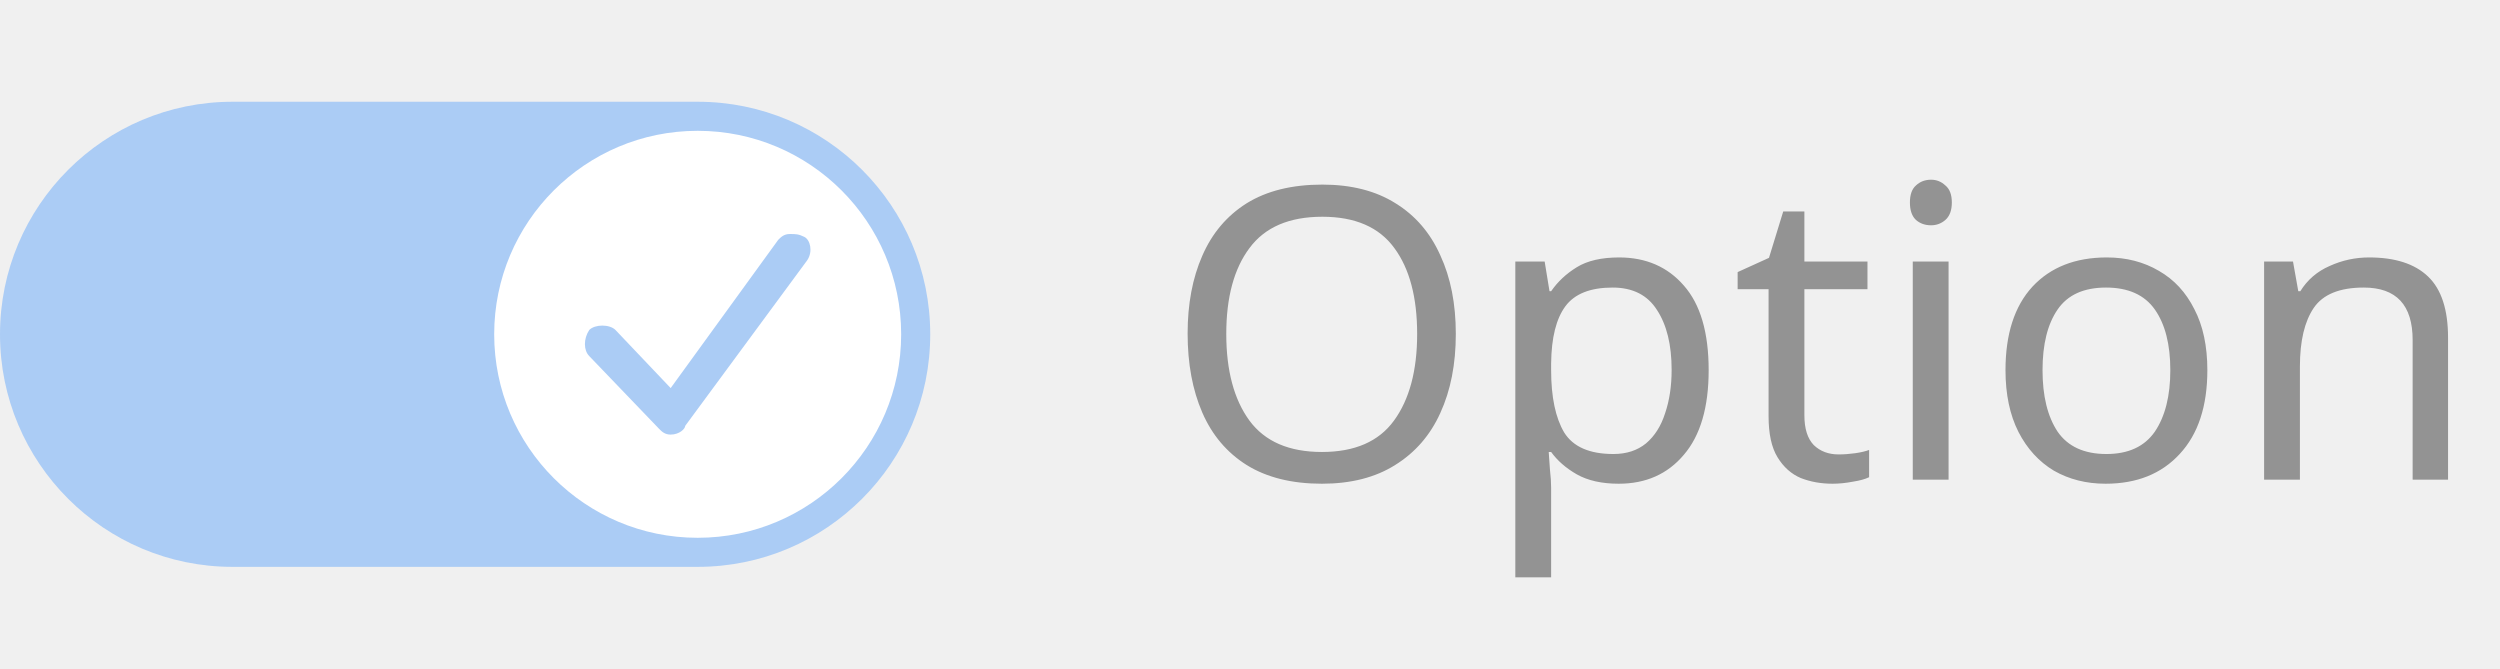
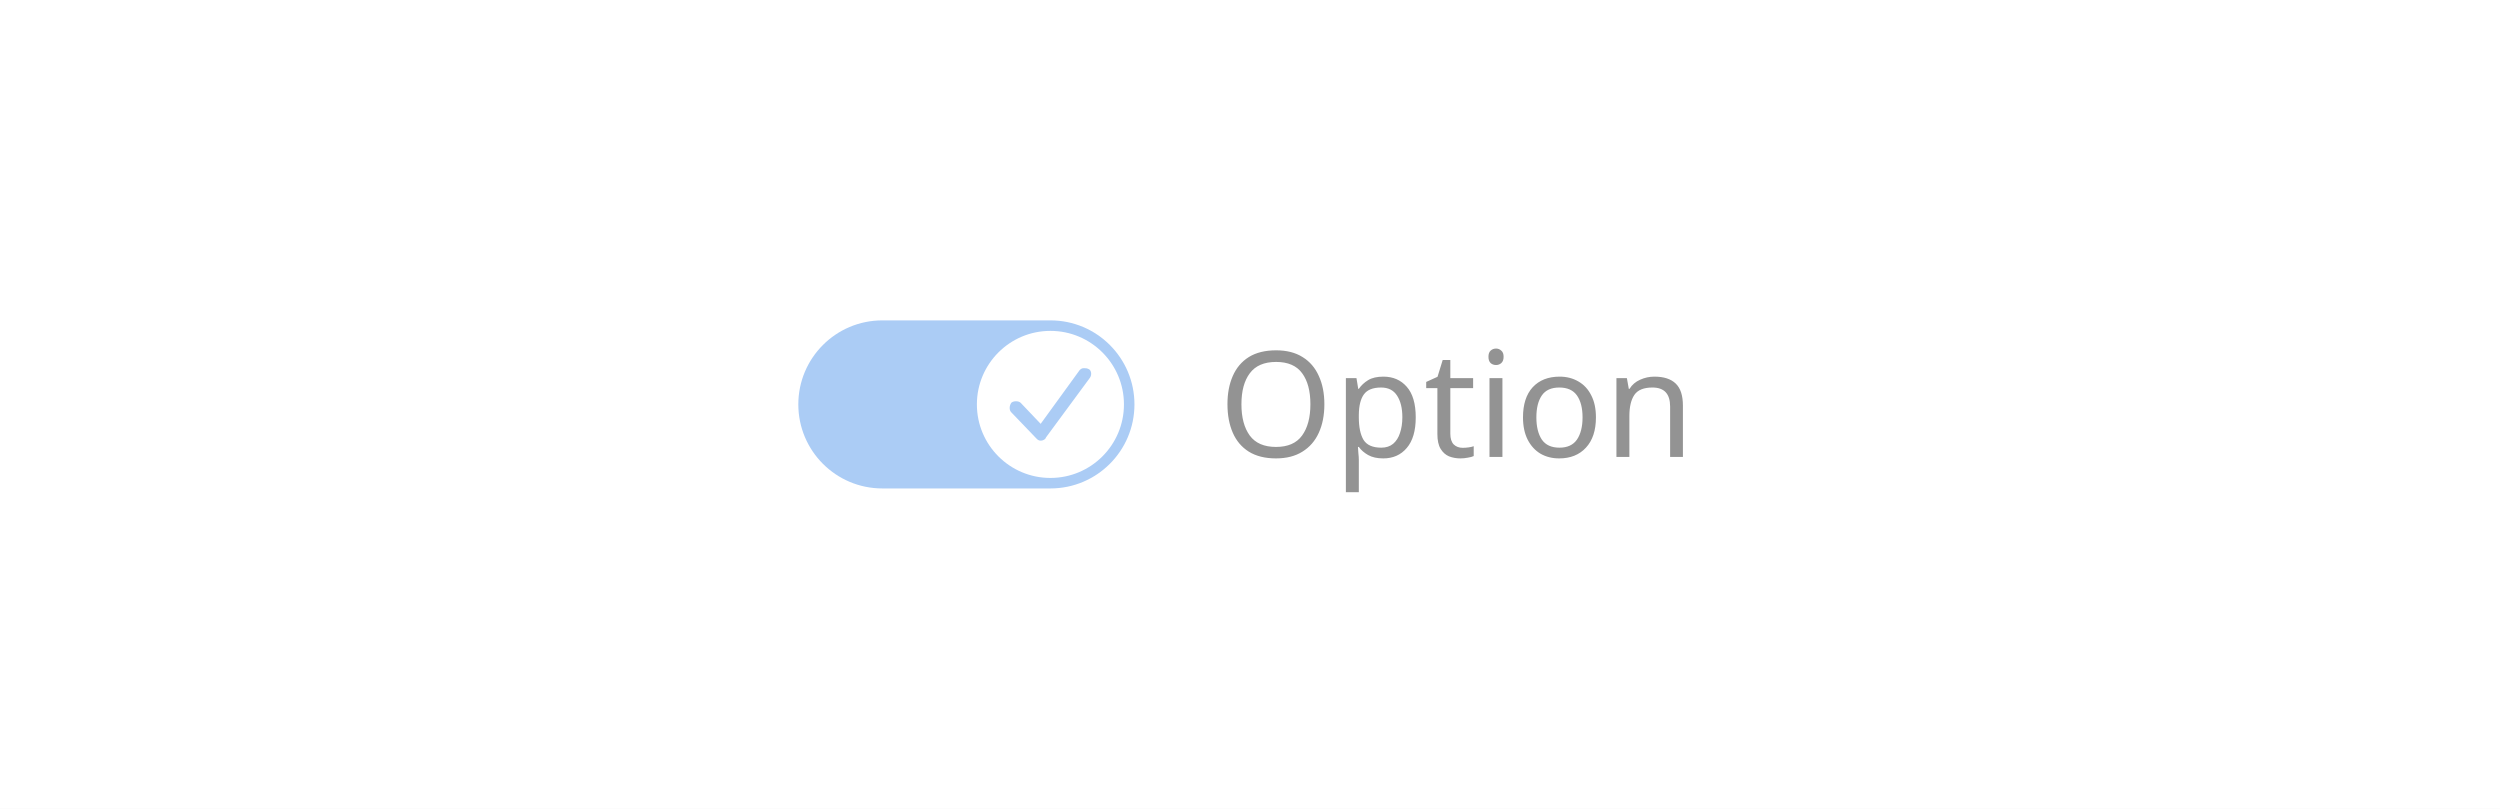
- <svg xmlns="http://www.w3.org/2000/svg" width="86" height="23" viewBox="0 0 86 23" fill="none">
-   <rect y="3.5" width="32" height="16" rx="8" fill="#ABCCF5" />
-   <circle cx="24" cy="11.5" r="7" fill="white" />
-   <path d="M27.771 8.95L23.571 14.65C23.571 14.75 23.371 14.95 23.071 14.95C22.871 14.95 22.771 14.85 22.671 14.75L20.271 12.25C20.071 12.05 20.071 11.65 20.271 11.35C20.471 11.15 20.971 11.15 21.171 11.35L23.071 13.35L26.771 8.25C26.871 8.15 26.971 8.05 27.171 8.05C27.371 8.05 27.471 8.05 27.671 8.15C27.871 8.25 27.971 8.65 27.771 8.95Z" fill="#ABCCF5" />
-   <path d="M50.08 11.488C50.08 12.524 49.903 13.429 49.548 14.204C49.203 14.969 48.685 15.567 47.994 15.996C47.313 16.425 46.473 16.64 45.474 16.64C44.438 16.64 43.575 16.425 42.884 15.996C42.203 15.567 41.694 14.965 41.358 14.19C41.022 13.415 40.854 12.51 40.854 11.474C40.854 10.457 41.022 9.565 41.358 8.8C41.694 8.025 42.203 7.423 42.884 6.994C43.575 6.565 44.443 6.35 45.488 6.35C46.487 6.35 47.327 6.565 48.008 6.994C48.689 7.414 49.203 8.011 49.548 8.786C49.903 9.551 50.08 10.452 50.08 11.488ZM42.184 11.488C42.184 12.748 42.45 13.742 42.982 14.47C43.514 15.189 44.345 15.548 45.474 15.548C46.603 15.548 47.429 15.189 47.952 14.47C48.484 13.742 48.75 12.748 48.75 11.488C48.75 10.228 48.489 9.243 47.966 8.534C47.443 7.815 46.617 7.456 45.488 7.456C44.349 7.456 43.514 7.815 42.982 8.534C42.45 9.243 42.184 10.228 42.184 11.488ZM55.697 8.856C56.621 8.856 57.364 9.178 57.923 9.822C58.493 10.466 58.778 11.437 58.778 12.734C58.778 14.013 58.493 14.983 57.923 15.646C57.364 16.309 56.617 16.64 55.684 16.64C55.105 16.64 54.624 16.533 54.242 16.318C53.868 16.103 53.574 15.847 53.359 15.548H53.276C53.285 15.707 53.299 15.907 53.318 16.15C53.346 16.393 53.359 16.603 53.359 16.78V19.86H52.127V8.996H53.136L53.303 10.018H53.359C53.584 9.691 53.877 9.416 54.242 9.192C54.605 8.968 55.091 8.856 55.697 8.856ZM55.474 9.892C54.708 9.892 54.167 10.107 53.849 10.536C53.532 10.965 53.369 11.619 53.359 12.496V12.734C53.359 13.658 53.509 14.372 53.807 14.876C54.115 15.371 54.68 15.618 55.502 15.618C55.95 15.618 56.323 15.497 56.621 15.254C56.92 15.002 57.139 14.657 57.279 14.218C57.429 13.779 57.504 13.28 57.504 12.72C57.504 11.861 57.336 11.175 56.999 10.662C56.673 10.149 56.164 9.892 55.474 9.892ZM63.247 15.632C63.433 15.632 63.625 15.618 63.821 15.59C64.017 15.562 64.175 15.525 64.297 15.478V16.416C64.166 16.481 63.979 16.533 63.737 16.57C63.494 16.617 63.261 16.64 63.037 16.64C62.645 16.64 62.281 16.575 61.945 16.444C61.618 16.304 61.352 16.066 61.147 15.73C60.941 15.394 60.839 14.923 60.839 14.316V9.948H59.775V9.36L60.853 8.87L61.343 7.274H62.071V8.996H64.241V9.948H62.071V14.288C62.071 14.745 62.178 15.086 62.393 15.31C62.617 15.525 62.901 15.632 63.247 15.632ZM66.429 6.182C66.616 6.182 66.779 6.247 66.919 6.378C67.069 6.499 67.143 6.695 67.143 6.966C67.143 7.237 67.069 7.437 66.919 7.568C66.779 7.689 66.616 7.75 66.429 7.75C66.224 7.75 66.051 7.689 65.911 7.568C65.771 7.437 65.701 7.237 65.701 6.966C65.701 6.695 65.771 6.499 65.911 6.378C66.051 6.247 66.224 6.182 66.429 6.182ZM67.031 8.996V16.5H65.799V8.996H67.031ZM75.933 12.734C75.933 13.975 75.615 14.937 74.981 15.618C74.355 16.299 73.506 16.64 72.433 16.64C71.77 16.64 71.177 16.491 70.655 16.192C70.141 15.884 69.735 15.441 69.437 14.862C69.138 14.274 68.989 13.565 68.989 12.734C68.989 11.493 69.297 10.536 69.913 9.864C70.538 9.192 71.392 8.856 72.475 8.856C73.147 8.856 73.744 9.01 74.267 9.318C74.789 9.617 75.195 10.055 75.485 10.634C75.783 11.203 75.933 11.903 75.933 12.734ZM70.263 12.734C70.263 13.621 70.435 14.325 70.781 14.848C71.135 15.361 71.695 15.618 72.461 15.618C73.217 15.618 73.772 15.361 74.127 14.848C74.481 14.325 74.659 13.621 74.659 12.734C74.659 11.847 74.481 11.152 74.127 10.648C73.772 10.144 73.212 9.892 72.447 9.892C71.681 9.892 71.126 10.144 70.781 10.648C70.435 11.152 70.263 11.847 70.263 12.734ZM81.497 8.856C82.393 8.856 83.07 9.075 83.527 9.514C83.985 9.953 84.213 10.653 84.213 11.614V16.5H82.995V11.698C82.995 10.494 82.435 9.892 81.315 9.892C80.485 9.892 79.911 10.125 79.593 10.592C79.276 11.059 79.117 11.731 79.117 12.608V16.5H77.885V8.996H78.879L79.061 10.018H79.131C79.374 9.626 79.71 9.337 80.139 9.15C80.569 8.954 81.021 8.856 81.497 8.856Z" fill="#939393" />
+ <svg xmlns="http://www.w3.org/2000/svg" width="238" height="77" viewBox="0 0 238 77" fill="none">
+   <rect width="238" height="77" fill="white" />
+   <rect x="76" y="30.5" width="32" height="16" rx="8" fill="#ABCCF5" />
+   <circle cx="100" cy="38.5" r="7" fill="white" />
+   <path d="M103.771 35.95L99.571 41.65C99.571 41.75 99.371 41.95 99.071 41.95C98.871 41.95 98.771 41.85 98.671 41.75L96.271 39.25C96.071 39.05 96.071 38.65 96.271 38.35C96.471 38.15 96.971 38.15 97.171 38.35L99.071 40.35L102.771 35.25C102.871 35.15 102.971 35.05 103.171 35.05C103.371 35.05 103.471 35.05 103.671 35.15C103.871 35.25 103.971 35.65 103.771 35.95Z" fill="#ABCCF5" />
+   <path d="M126.08 38.488C126.08 39.524 125.903 40.429 125.548 41.204C125.203 41.969 124.685 42.567 123.994 42.996C123.313 43.425 122.473 43.64 121.474 43.64C120.438 43.64 119.575 43.425 118.884 42.996C118.203 42.567 117.694 41.965 117.358 41.19C117.022 40.415 116.854 39.51 116.854 38.474C116.854 37.457 117.022 36.565 117.358 35.8C117.694 35.025 118.203 34.423 118.884 33.994C119.575 33.565 120.443 33.35 121.488 33.35C122.487 33.35 123.327 33.565 124.008 33.994C124.689 34.414 125.203 35.011 125.548 35.786C125.903 36.551 126.08 37.452 126.08 38.488ZM118.184 38.488C118.184 39.748 118.45 40.742 118.982 41.47C119.514 42.189 120.345 42.548 121.474 42.548C122.603 42.548 123.429 42.189 123.952 41.47C124.484 40.742 124.75 39.748 124.75 38.488C124.75 37.228 124.489 36.243 123.966 35.534C123.443 34.815 122.617 34.456 121.488 34.456C120.349 34.456 119.514 34.815 118.982 35.534C118.45 36.243 118.184 37.228 118.184 38.488ZM131.698 35.856C132.622 35.856 133.364 36.178 133.924 36.822C134.493 37.466 134.778 38.437 134.778 39.734C134.778 41.013 134.493 41.983 133.924 42.646C133.364 43.309 132.617 43.64 131.684 43.64C131.105 43.64 130.624 43.533 130.242 43.318C129.868 43.103 129.574 42.847 129.36 42.548H129.276C129.285 42.707 129.299 42.907 129.318 43.15C129.346 43.393 129.36 43.603 129.36 43.78V46.86H128.128V35.996H129.136L129.304 37.018H129.36C129.584 36.691 129.878 36.416 130.242 36.192C130.606 35.968 131.091 35.856 131.698 35.856ZM131.474 36.892C130.708 36.892 130.167 37.107 129.85 37.536C129.532 37.965 129.369 38.619 129.36 39.496V39.734C129.36 40.658 129.509 41.372 129.808 41.876C130.116 42.371 130.68 42.618 131.502 42.618C131.95 42.618 132.323 42.497 132.622 42.254C132.92 42.002 133.14 41.657 133.28 41.218C133.429 40.779 133.504 40.28 133.504 39.72C133.504 38.861 133.336 38.175 133 37.662C132.673 37.149 132.164 36.892 131.474 36.892ZM139.247 42.632C139.433 42.632 139.625 42.618 139.821 42.59C140.017 42.562 140.175 42.525 140.297 42.478V43.416C140.166 43.481 139.979 43.533 139.737 43.57C139.494 43.617 139.261 43.64 139.037 43.64C138.645 43.64 138.281 43.575 137.945 43.444C137.618 43.304 137.352 43.066 137.147 42.73C136.941 42.394 136.839 41.923 136.839 41.316V36.948H135.775V36.36L136.853 35.87L137.343 34.274H138.071V35.996H140.241V36.948H138.071V41.288C138.071 41.745 138.178 42.086 138.393 42.31C138.617 42.525 138.901 42.632 139.247 42.632ZM142.429 33.182C142.616 33.182 142.779 33.247 142.919 33.378C143.069 33.499 143.143 33.695 143.143 33.966C143.143 34.237 143.069 34.437 142.919 34.568C142.779 34.689 142.616 34.75 142.429 34.75C142.224 34.75 142.051 34.689 141.911 34.568C141.771 34.437 141.701 34.237 141.701 33.966C141.701 33.695 141.771 33.499 141.911 33.378C142.051 33.247 142.224 33.182 142.429 33.182ZM143.031 35.996V43.5H141.799V35.996H143.031ZM151.933 39.734C151.933 40.975 151.615 41.937 150.981 42.618C150.355 43.299 149.506 43.64 148.433 43.64C147.77 43.64 147.177 43.491 146.655 43.192C146.141 42.884 145.735 42.441 145.437 41.862C145.138 41.274 144.989 40.565 144.989 39.734C144.989 38.493 145.297 37.536 145.913 36.864C146.538 36.192 147.392 35.856 148.475 35.856C149.147 35.856 149.744 36.01 150.267 36.318C150.789 36.617 151.195 37.055 151.485 37.634C151.783 38.203 151.933 38.903 151.933 39.734ZM146.263 39.734C146.263 40.621 146.435 41.325 146.781 41.848C147.135 42.361 147.695 42.618 148.461 42.618C149.217 42.618 149.772 42.361 150.127 41.848C150.481 41.325 150.659 40.621 150.659 39.734C150.659 38.847 150.481 38.152 150.127 37.648C149.772 37.144 149.212 36.892 148.447 36.892C147.681 36.892 147.126 37.144 146.781 37.648C146.435 38.152 146.263 38.847 146.263 39.734ZM157.497 35.856C158.393 35.856 159.07 36.075 159.527 36.514C159.985 36.953 160.213 37.653 160.213 38.614V43.5H158.995V38.698C158.995 37.494 158.435 36.892 157.315 36.892C156.485 36.892 155.911 37.125 155.593 37.592C155.276 38.059 155.117 38.731 155.117 39.608V43.5H153.885V35.996H154.879L155.061 37.018H155.131C155.374 36.626 155.71 36.337 156.139 36.15C156.569 35.954 157.021 35.856 157.497 35.856Z" fill="#939393" />
</svg>
